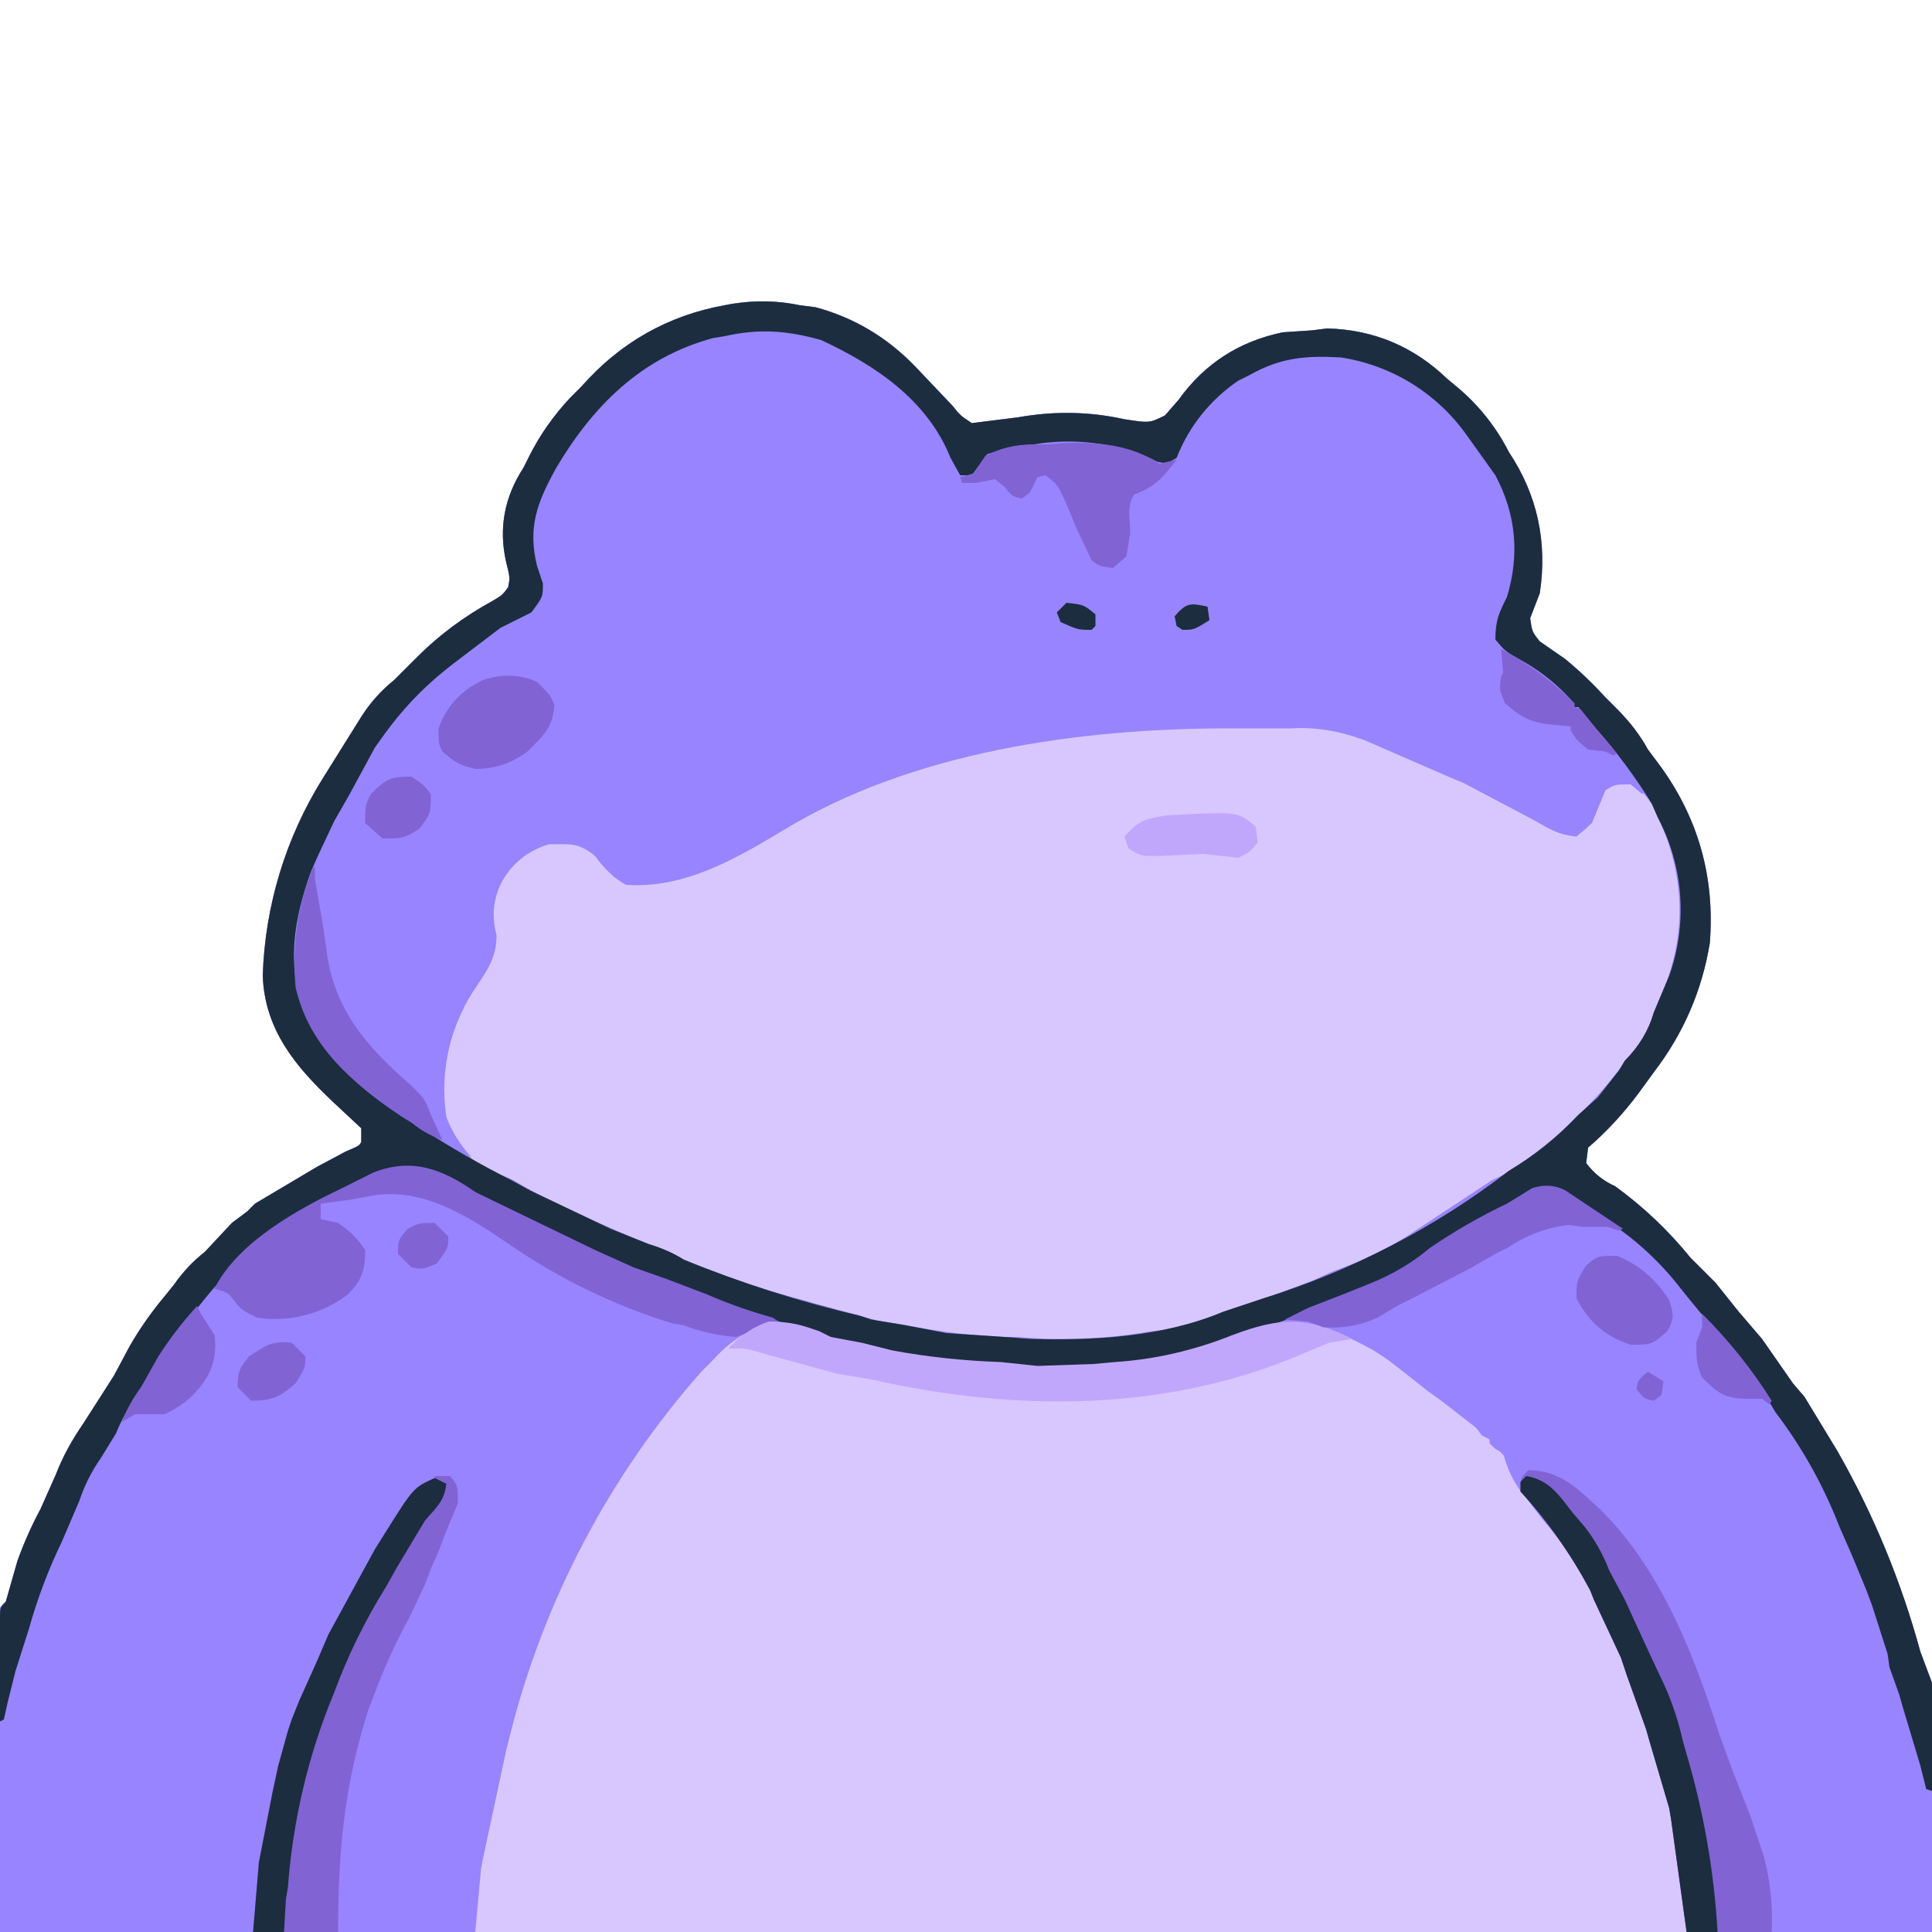
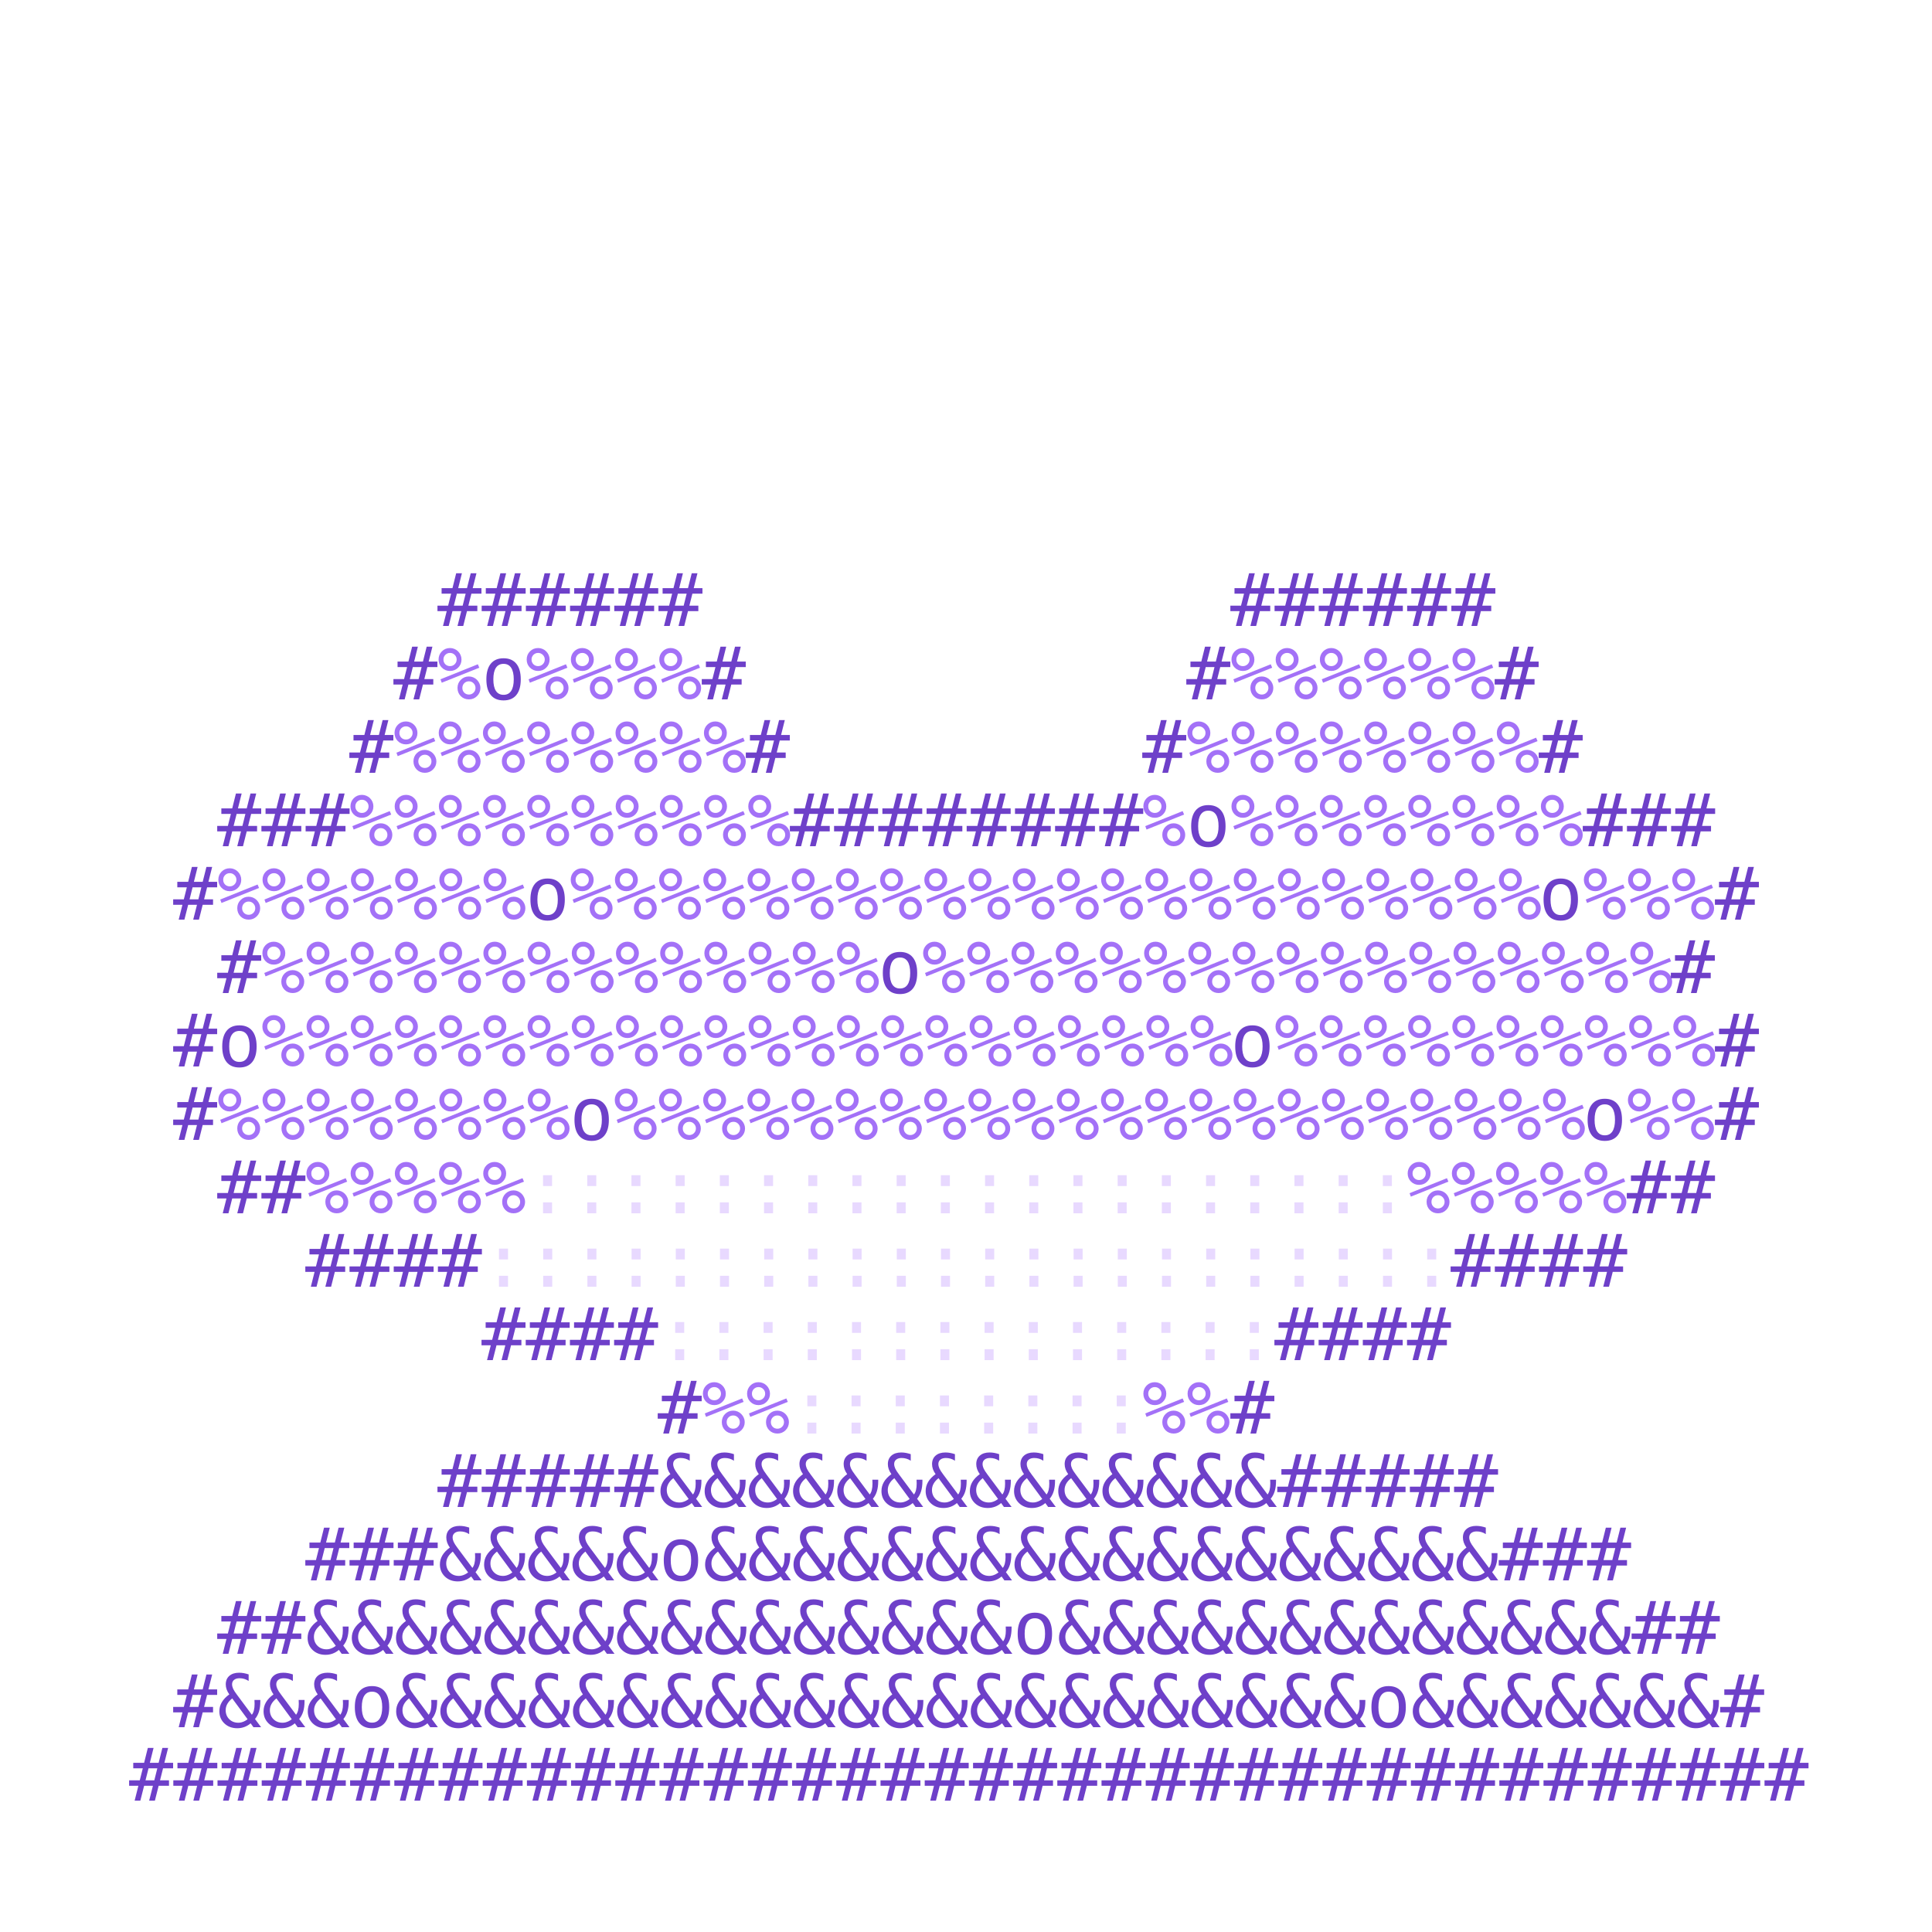
<svg xmlns="http://www.w3.org/2000/svg" viewBox="0 0 1000 1000">
-   <path fill="#9784FE" d="m414 158 8 1q30 8 52 31l19 20c4 5 4 5 10 9l24-3q28-5 55 1c13 2 13 2 21-2l7-8q20-28 54-35l15-1 8-1q36 1 62 26l6 5a107 107 0 0 1 26 33q22 33 16 73l-5 13c1 7 1 7 5 12l13 9q11 9 21 20l6 6q10 10 16 21l6 8q30 41 26 92-6 37-29 67l-8 11q-12 16-26 28l-1 8q6 8 15 12 22 16 39 37l13 13 12 15 12 14 16 23 6 7 17 28q28 49 43 104l6 16v129H0V832l3-3 6-21q5-14 12-27l8-18q5-13 14-26l16-25 8-15q8-14 19-27l4-5q7-10 16-17l14-15 8-6 4-4 32-19 15-8c7-3 7-3 8-5v-7l-15-14c-19-18-35-37-36-65a205 205 0 0 1 31-102l20-32q7-11 17-19l12-12q17-17 39-29c5-3 5-3 8-7 1-5 1-5-1-13q-6-26 9-49l3-6q8-16 21-30l6-6q30-34 74-42 20-4 39 0" />
-   <path fill="#D8C7FE" d="M711 699a415 415 0 0 1 60 46l5 6 4 4 3 8q5 11 13 18a241 241 0 0 1 37 60q7 15 12 31l3 9 9 27 2 6q7 19 9 40l2 9q3 18 3 37H246l3-33 1-5 12-56 2-8a450 450 0 0 1 99-188l6-6q16-18 37-20l12 3 6 2 6 3 16 3 16 4q27 5 56 6l19 2 29-1 11-1q31-2 61-14c29-11 46-7 73 8" />
-   <path fill="#D8C7FE" d="M641 376h35c31 1 60 18 87 31l30 16c15 9 15 9 23 9q9-4 10-15l6-10c4-2 4-2 12-2 8 6 11 10 15 20l3 7q16 43-3 85l-4 11q-4 10-12 19l-3 4q-11 15-25 28l-7 7q-16 16-36 25l-44 29q-18 11-38 18l-11 5-57 21q-12 4-26 5l-6 1q-19 3-40 3h-9l-15-1h-12q-25-2-50-7l-8-1-33-9-7-2a506 506 0 0 1-90-33l-25-11-12-5-25-14-10-4c-12-6-17-13-23-25-7-29 5-55 20-79l3-5q4-8 1-18c-1-14 2-21 10-32 11-10 20-12 35-11q10 8 18 18c12 6 25 3 38-1q32-12 60-31c65-38 152-46 225-46" />
-   <path fill="#9784FE" d="M455 192q27 21 41 52l1 2h6l7-10q11-6 25-6h8c19-2 41-1 57 10l10-4 2-4q14-30 44-43 33-10 64 3 27 15 45 41l5 6q16 26 14 56-2 12-8 23c-2 4-2 4-2 13q6 8 15 12 15 9 26 21v2l3 1 8 10 5 6 20 26-1 2-6-5c-8 0-8 0-13 3l-7 17-8 7c-10-1-14-4-23-9l-36-19-5-2-46-20-6-2q-16-5-32-4h-32c-77 0-164 12-231 53-25 15-51 30-81 28q-9-5-16-15c-9-7-12-6-24-6q-16 5-24 19-7 13-3 28c0 11-4 17-10 26a94 94 0 0 0-16 68q4 11 13 21-21-10-40-24l-6-4q-34-22-45-60-3-27 6-52l3-8q9-25 23-48l3-6q17-29 41-49l11-10q14-11 29-18c7-4 7-4 12-11q0-13-5-26c-1-27 16-51 33-71l5-6q26-23 57-31l9-2c28-6 52 5 75 19" />
-   <path fill="#9784FE" d="m414 158 8 1q30 8 52 31l19 20c4 5 4 5 10 9l24-3q28-5 55 1c13 2 13 2 21-2l7-8q20-28 54-35l15-1 8-1q36 1 62 26l6 5a107 107 0 0 1 26 33q22 33 16 73l-5 13c1 7 1 7 5 12l13 9q11 9 21 20l6 6q10 10 16 21l6 8q30 41 26 92-6 37-29 67l-8 11q-12 16-26 28l-1 8q6 8 15 12 22 16 39 37l13 13 12 15 12 14 16 23 6 7 17 28q28 49 43 104l6 16v129H873l-8-58-1-7-10-33-2-7-10-28-3-9-14-30-2-5q-10-20-25-37l-6-8-4-5q-7-9-10-21l-4-2-3-3v-2l-4-2-3-4-18-14-7-5c-48-38-48-38-76-36l-34 11a220 220 0 0 1-116 11q-32-2-63-9l-14-3-14-4-19-6-5-2-20-6q-7-1-14-6-15-7-30-11l-26-11-9-4-27-13-12-6-23-13q-18-12-39-6l-16 8-11 5q-40 21-68 57l-4 5q-14 17-24 36l-4 5q-7 10-11 20l-8 13q-7 10-11 22l-9 21a271 271 0 0 0-17 45l-7 22-4 16-2 9-2 1v-53c0-6 0-6 3-9l6-21q5-14 12-27l8-18q5-13 14-26l16-25 8-15q8-14 19-27l4-5q7-10 16-17l14-15 8-6 4-4 32-19 15-8c7-3 7-3 8-5v-7l-15-14c-19-18-35-37-36-65a205 205 0 0 1 31-102l20-32q7-11 17-19l12-12q17-17 39-29c5-3 5-3 8-7 1-5 1-5-1-13q-6-26 9-49l3-6q8-16 21-30l6-6q30-34 74-42 20-4 39 0m-39 16-6 1c-37 10-62 35-81 67-10 18-15 31-10 51l3 9c0 7 0 7-6 15l-16 8-25 19-5 4q-17 14-30 32l-5 7-13 24-8 14-8 17-4 9c-9 25-13 49-3 74 13 26 31 41 55 56l5 3q23 15 47 27l9 5 42 20 20 8q10 3 18 8 44 18 91 29l6 2 18 3 21 4 30 2 13 1c33 1 69-1 100-14l21-7a409 409 0 0 0 127-66q20-12 36-29l10-9 11-14 3-5q11-11 15-25l8-19a102 102 0 0 0-6-82l-3-7q-13-21-29-39l-5-6-4-5h-2l-2-4q-12-13-27-21c-7-4-7-4-12-10 0-10 2-14 6-22q10-33-6-63l-10-14-5-7a98 98 0 0 0-65-40c-18-1-31 0-47 9l-6 3a86 86 0 0 0-32 40c-5 3-5 3-10 2l-4-2q-29-12-60-7l-9 1-15 4-8 11h-6l-5-9c-12-30-39-48-67-61-18-5-32-6-50-2" />
-   <path fill="#1C2D3F" d="m414 158 8 1q30 8 52 31l19 20c4 5 4 5 10 9l24-3q28-5 55 1c13 2 13 2 21-2l7-8q20-28 54-35l15-1 8-1q36 1 62 26l6 5a107 107 0 0 1 26 33q22 33 16 73l-5 13c1 7 1 7 5 12l13 9q11 9 21 20l6 6q10 10 16 21l6 8q30 41 26 92-6 37-29 67l-8 11q-12 16-26 28l-1 8q6 8 15 12 22 16 39 37l13 13 12 15 12 14 16 23 6 7 17 28q28 49 43 104l6 16v56l-3-1-3-12-9-30-2-7-5-14-1-7-8-25-3-8-7-17-7-16a242 242 0 0 0-33-59q-11-19-25-35l-6-7-14-17-4-5q-17-22-41-37l-11-8c-8-6-12-7-22-7l-14 8-23 12-23 15q-15 11-33 18l-18 7q-19 9-38 14l-8 3-7 2-7 2a226 226 0 0 1-112 10q-32-2-63-9l-14-3-14-4-19-6-5-2-20-6q-7-1-14-6-15-7-30-11l-26-11-9-4-27-13-12-6-23-13q-18-12-39-6l-16 8-11 5q-40 21-68 57l-4 5q-14 17-24 36l-4 5q-7 10-11 20l-8 13q-7 10-11 22l-9 21a271 271 0 0 0-17 45l-7 22-4 16-2 9-2 1v-53c0-6 0-6 3-9l6-21q5-14 12-27l8-18q5-13 14-26l16-25 8-15q8-14 19-27l4-5q7-10 16-17l14-15 8-6 4-4 32-19 15-8c7-3 7-3 8-5v-7l-15-14c-19-18-35-37-36-65a205 205 0 0 1 31-102l20-32q7-11 17-19l12-12q17-17 39-29c5-3 5-3 8-7 1-5 1-5-1-13q-6-26 9-49l3-6q8-16 21-30l6-6q30-34 74-42 20-4 39 0m-39 16-6 1c-37 10-62 35-81 67-10 18-15 31-10 51l3 9c0 7 0 7-6 15l-16 8-25 19-5 4q-17 14-30 32l-5 7-13 24-8 14-8 17-4 9c-9 25-13 49-3 74 13 26 31 41 55 56l5 3q23 15 47 27l9 5 42 20 20 8q10 3 18 8 44 18 91 29l6 2 18 3 21 4 30 2 13 1c33 1 69-1 100-14l21-7a409 409 0 0 0 127-66q20-12 36-29l10-9 11-14 3-5q11-11 15-25l8-19a102 102 0 0 0-6-82l-3-7q-13-21-29-39l-5-6-4-5h-2l-2-4q-12-13-27-21c-7-4-7-4-12-10 0-10 2-14 6-22q10-33-6-63l-10-14-5-7a98 98 0 0 0-65-40c-18-1-31 0-47 9l-6 3a86 86 0 0 0-32 40c-5 3-5 3-10 2l-4-2q-29-12-60-7l-9 1-15 4-8 11h-6l-5-9c-12-30-39-48-67-61-18-5-32-6-50-2" />
-   <path fill="#8163D4" d="M791 761c17 0 26 10 38 21 31 31 48 75 61 116l7 19 9 23 7 21q5 19 4 39h-44l-8-58-1-6-10-34-2-7-10-28-3-9-14-30-2-5q-15-28-36-51c0-7 0-7 4-11m-558 3c4 5 4 5 4 14l-7 17-3 8-4 9-3 8-8 17q-11 20-19 42l-2 5c-13 40-16 75-16 116h-44l2-24 1-12 7-36 3-14 5-18 2-6 2-5 2-5 9-20 3-7 3-7 24-44 5-8q10-16 24-28h2v-2zm13-147 62 30 20 9 17 6 21 8q16 7 34 12l3 2-6 2-16 6q-14-1-27-6l-6-1q-45-14-83-40c-22-15-46-31-73-26l-11 2-15 2v8l9 2q9 6 14 14c0 11-2 16-9 23a62 62 0 0 1-47 12c-8-4-8-4-12-9-3-4-3-4-10-6 12-24 43-41 66-52l16-8c20-8 36-2 53 10" />
-   <path fill="#C1A7FB" d="m700 693-12 2-12 5c-71 31-150 31-225 14l-18-3-40-11c-6-2-6-2-16-2q9-10 21-14 11 0 20 3l6 2 6 3 16 3 16 4q27 5 56 6l19 2 29-1 11-1q31-2 61-14c24-9 38-10 62 2" />
-   <path fill="#1C2D3F" d="M790 764c12 2 17 10 24 19l6 7q8 10 13 23l8 15 11 24 7 15q8 16 12 34l2 7a406 406 0 0 1 16 92h-16l-1-7-7-51-1-6-10-34-2-7-10-28-3-9-14-30-2-5q-15-28-36-51v-5zm-565 1 6 3c-1 9-5 12-11 19l-15 25-5 9a297 297 0 0 0-27 55q-20 48-24 101l-1 6-1 17h-16l2-24 1-12 7-36 3-14 5-18 2-6 2-5 2-5 9-20 3-7 3-7 24-44 5-8c15-24 15-24 26-29" />
-   <path fill="#8163D4" d="m600 240 9-2c-7 9-11 14-22 18-4 6-2 13-2 20l-2 12-7 6c-7-1-7-1-11-4l-8-17c-9-22-9-22-16-27l-4 1-4 8-4 3c-5-1-5-1-9-6l-5-4-10 2h-7l-1-3 7-2 6-9q11-6 25-6h8c19-2 41-1 57 10m210 376 24 16 6 4-2 1-6-2h-13l-7-1q-17 2-32 12l-6 3-14 8-31 16-6 3-5 3-5 3q-13 6-28 5l-8-3-12-1 12-6 18-7 15-6q17-7 30-18 19-13 40-23l13-8q9-3 17 1M162 449h1v6l4 23 2 14c4 31 21 50 44 70 7 7 7 7 10 15l6 13q-9-3-16-9l-5-3c-25-17-48-36-55-67q-3-32 9-62m116-96c7 7 7 7 9 12-1 12-6 16-14 24q-12 9-27 9c-8-2-10-3-17-9-2-4-2-4-2-12q6-17 23-25 15-5 28 1m559 297q17 7 27 23c2 7 3 9-1 16-8 7-8 7-19 7q-19-6-28-24c0-9 0-9 5-17 6-5 6-5 16-5m-735 26 2 4 7 11q2 14-6 25t-20 16H70l-7 4q4-10 10-18l9-16q9-14 20-26" />
-   <path fill="#C1A7FB" d="m650 428 1 8c-4 5-4 5-10 8l-18-2-22 1c-8 0-10 1-17-4l-2-6c8-9 11-9 22-11 37-2 37-2 46 6" />
-   <path fill="#8163D4" d="M777 336q21 11 38 28v2l3 1 8 10 11 13-2 1-4-2-9-1c-6-5-6-5-9-10v-2l-10-1c-11-1-16-4-24-11-3-7-3-7-2-14l1-2zm-564 66c6 4 6 4 10 9 0 10 0 10-6 18-8 5-9 5-19 5l-9-8c0-9 0-9 3-15 8-8 10-9 21-9m668 278q21 21 36 45l-1 2-4-3h-8c-11 0-15-3-23-11-3-7-3-10-3-18l3-8zm-730 15 7 7c0 6 0 6-5 14-8 7-12 9-23 9l-7-7c0-8 1-10 6-16 9-6 12-8 22-7m74-62 7 7c0 6 0 6-6 14-7 3-7 3-13 2l-7-7c0-7 0-7 5-13 6-3 6-3 14-3" />
-   <path fill="#1C2D3F" d="M552 312c9 1 9 1 15 6v6l-2 2c-7 0-7 0-16-4l-2-5zm73 2 1 7c-8 5-8 5-14 5l-3-2-1-5c6-7 8-7 17-5" />
-   <path fill="#8163D4" d="m853 710 8 5-1 7-4 3c-5-1-5-1-9-6 1-5 1-5 6-9" />
+   <text y="324.0" font-family="monospace" font-size="38" xml:space="preserve">
+     <tspan x="226.4" fill="#6e40c9">######</tspan>
+     <tspan x="636.8" fill="#6e40c9">######</tspan>
+   </text>
+   <text y="362.0" font-family="monospace" font-size="38" xml:space="preserve">
+     <tspan x="203.6" fill="#6e40c9">#</tspan>
+     <tspan x="226.4" fill="#a371f7">%</tspan>
+     <tspan x="249.2" fill="#6e40c9">o</tspan>
+     <tspan x="272.0" fill="#a371f7">%%%%</tspan>
+     <tspan x="363.2" fill="#6e40c9">#</tspan>
+     <tspan x="614.0" fill="#6e40c9">#</tspan>
+     <tspan x="636.8" fill="#a371f7">%%%%%%</tspan>
+     <tspan x="773.6" fill="#6e40c9">#</tspan>
+   </text>
+   <text y="400.0" font-family="monospace" font-size="38" xml:space="preserve">
+     <tspan x="180.8" fill="#6e40c9">#</tspan>
+     <tspan x="203.6" fill="#a371f7">%%%%%%%%</tspan>
+     <tspan x="386.0" fill="#6e40c9">#</tspan>
+     <tspan x="591.2" fill="#6e40c9">#</tspan>
+     <tspan x="614.0" fill="#a371f7">%%%%%%%%</tspan>
+     <tspan x="796.4" fill="#6e40c9">#</tspan>
+   </text>
+   <text y="438.0" font-family="monospace" font-size="38" xml:space="preserve">
+     <tspan x="112.4" fill="#6e40c9">###</tspan>
+     <tspan x="180.8" fill="#a371f7">%%%%%%%%%%</tspan>
+     <tspan x="408.8" fill="#6e40c9">########</tspan>
+     <tspan x="591.2" fill="#a371f7">%</tspan>
+     <tspan x="614.0" fill="#6e40c9">o</tspan>
+     <tspan x="636.8" fill="#a371f7">%%%%%%%%</tspan>
+     <tspan x="819.2" fill="#6e40c9">###</tspan>
+   </text>
+   <text y="476.0" font-family="monospace" font-size="38" xml:space="preserve">
+     <tspan x="89.6" fill="#6e40c9">#</tspan>
+     <tspan x="112.4" fill="#a371f7">%%%%%%%</tspan>
+     <tspan x="272.0" fill="#6e40c9">o</tspan>
+     <tspan x="294.8" fill="#a371f7">%%%%%%%%%%%%%%%%%%%%%%</tspan>
+     <tspan x="796.4" fill="#6e40c9">o</tspan>
+     <tspan x="819.2" fill="#a371f7">%%%</tspan>
+     <tspan x="887.6" fill="#6e40c9">#</tspan>
+   </text>
+   <text y="514.0" font-family="monospace" font-size="38" xml:space="preserve">
+     <tspan x="112.4" fill="#6e40c9">#</tspan>
+     <tspan x="135.2" fill="#a371f7">%%%%%%%%%%%%%%</tspan>
+     <tspan x="454.4" fill="#6e40c9">o</tspan>
+     <tspan x="477.2" fill="#a371f7">%%%%%%%%%%%%%%%%%</tspan>
+     <tspan x="864.8" fill="#6e40c9">#</tspan>
+   </text>
+   <text y="552.0" font-family="monospace" font-size="38" xml:space="preserve">
+     <tspan x="89.6" fill="#6e40c9">#o</tspan>
+     <tspan x="135.2" fill="#a371f7">%%%%%%%%%%%%%%%%%%%%%%</tspan>
+     <tspan x="636.8" fill="#6e40c9">o</tspan>
+     <tspan x="659.6" fill="#a371f7">%%%%%%%%%%</tspan>
+     <tspan x="887.6" fill="#6e40c9">#</tspan>
+   </text>
+   <text y="590.0" font-family="monospace" font-size="38" xml:space="preserve">
+     <tspan x="89.6" fill="#6e40c9">#</tspan>
+     <tspan x="112.4" fill="#a371f7">%%%%%%%%</tspan>
+     <tspan x="294.8" fill="#6e40c9">o</tspan>
+     <tspan x="317.6" fill="#a371f7">%%%%%%%%%%%%%%%%%%%%%%</tspan>
+     <tspan x="819.2" fill="#6e40c9">o</tspan>
+     <tspan x="842.0" fill="#a371f7">%%</tspan>
+     <tspan x="887.6" fill="#6e40c9">#</tspan>
+   </text>
+   <text y="628.0" font-family="monospace" font-size="38" xml:space="preserve">
+     <tspan x="112.4" fill="#6e40c9">##</tspan>
+     <tspan x="158.0" fill="#a371f7">%%%%%</tspan>
+     <tspan x="272.0" fill="#e8d9ff">::::::::::::::::::::</tspan>
+     <tspan x="728.0" fill="#a371f7">%%%%%</tspan>
+     <tspan x="842.0" fill="#6e40c9">##</tspan>
+   </text>
+   <text y="666.0" font-family="monospace" font-size="38" xml:space="preserve">
+     <tspan x="158.0" fill="#6e40c9">####</tspan>
+     <tspan x="249.2" fill="#e8d9ff">::::::::::::::::::::::</tspan>
+     <tspan x="750.8" fill="#6e40c9">####</tspan>
+   </text>
+   <text y="704.0" font-family="monospace" font-size="38" xml:space="preserve">
+     <tspan x="249.2" fill="#6e40c9">####</tspan>
+     <tspan x="340.4" fill="#e8d9ff">::::::::::::::</tspan>
+     <tspan x="659.6" fill="#6e40c9">####</tspan>
+   </text>
+   <text y="742.0" font-family="monospace" font-size="38" xml:space="preserve">
+     <tspan x="340.4" fill="#6e40c9">#</tspan>
+     <tspan x="363.2" fill="#a371f7">%%</tspan>
+     <tspan x="408.8" fill="#e8d9ff">::::::::</tspan>
+     <tspan x="591.2" fill="#a371f7">%%</tspan>
+     <tspan x="636.8" fill="#6e40c9">#</tspan>
+   </text>
+   <text y="780.0" font-family="monospace" font-size="38" xml:space="preserve">
+     <tspan x="226.4" fill="#6e40c9">#####&amp;&amp;&amp;&amp;&amp;&amp;&amp;&amp;&amp;&amp;&amp;&amp;&amp;&amp;#####</tspan>
+   </text>
+   <text y="818.0" font-family="monospace" font-size="38" xml:space="preserve">
+     <tspan x="158.0" fill="#6e40c9">###&amp;&amp;&amp;&amp;&amp;o&amp;&amp;&amp;&amp;&amp;&amp;&amp;&amp;&amp;&amp;&amp;&amp;&amp;&amp;&amp;&amp;&amp;&amp;###</tspan>
+   </text>
+   <text y="856.0" font-family="monospace" font-size="38" xml:space="preserve">
+     <tspan x="112.4" fill="#6e40c9">##&amp;&amp;&amp;&amp;&amp;&amp;&amp;&amp;&amp;&amp;&amp;&amp;&amp;&amp;&amp;&amp;o&amp;&amp;&amp;&amp;&amp;&amp;&amp;&amp;&amp;&amp;&amp;&amp;&amp;##</tspan>
+   </text>
+   <text y="894.0" font-family="monospace" font-size="38" xml:space="preserve">
+     <tspan x="89.6" fill="#6e40c9">#&amp;&amp;&amp;o&amp;&amp;&amp;&amp;&amp;&amp;&amp;&amp;&amp;&amp;&amp;&amp;&amp;&amp;&amp;&amp;&amp;&amp;&amp;&amp;&amp;&amp;o&amp;&amp;&amp;&amp;&amp;&amp;&amp;#</tspan>
+   </text>
+   <text y="932.0" font-family="monospace" font-size="38" xml:space="preserve">
+     <tspan x="66.8" fill="#6e40c9">######################################</tspan>
+   </text>
</svg>
